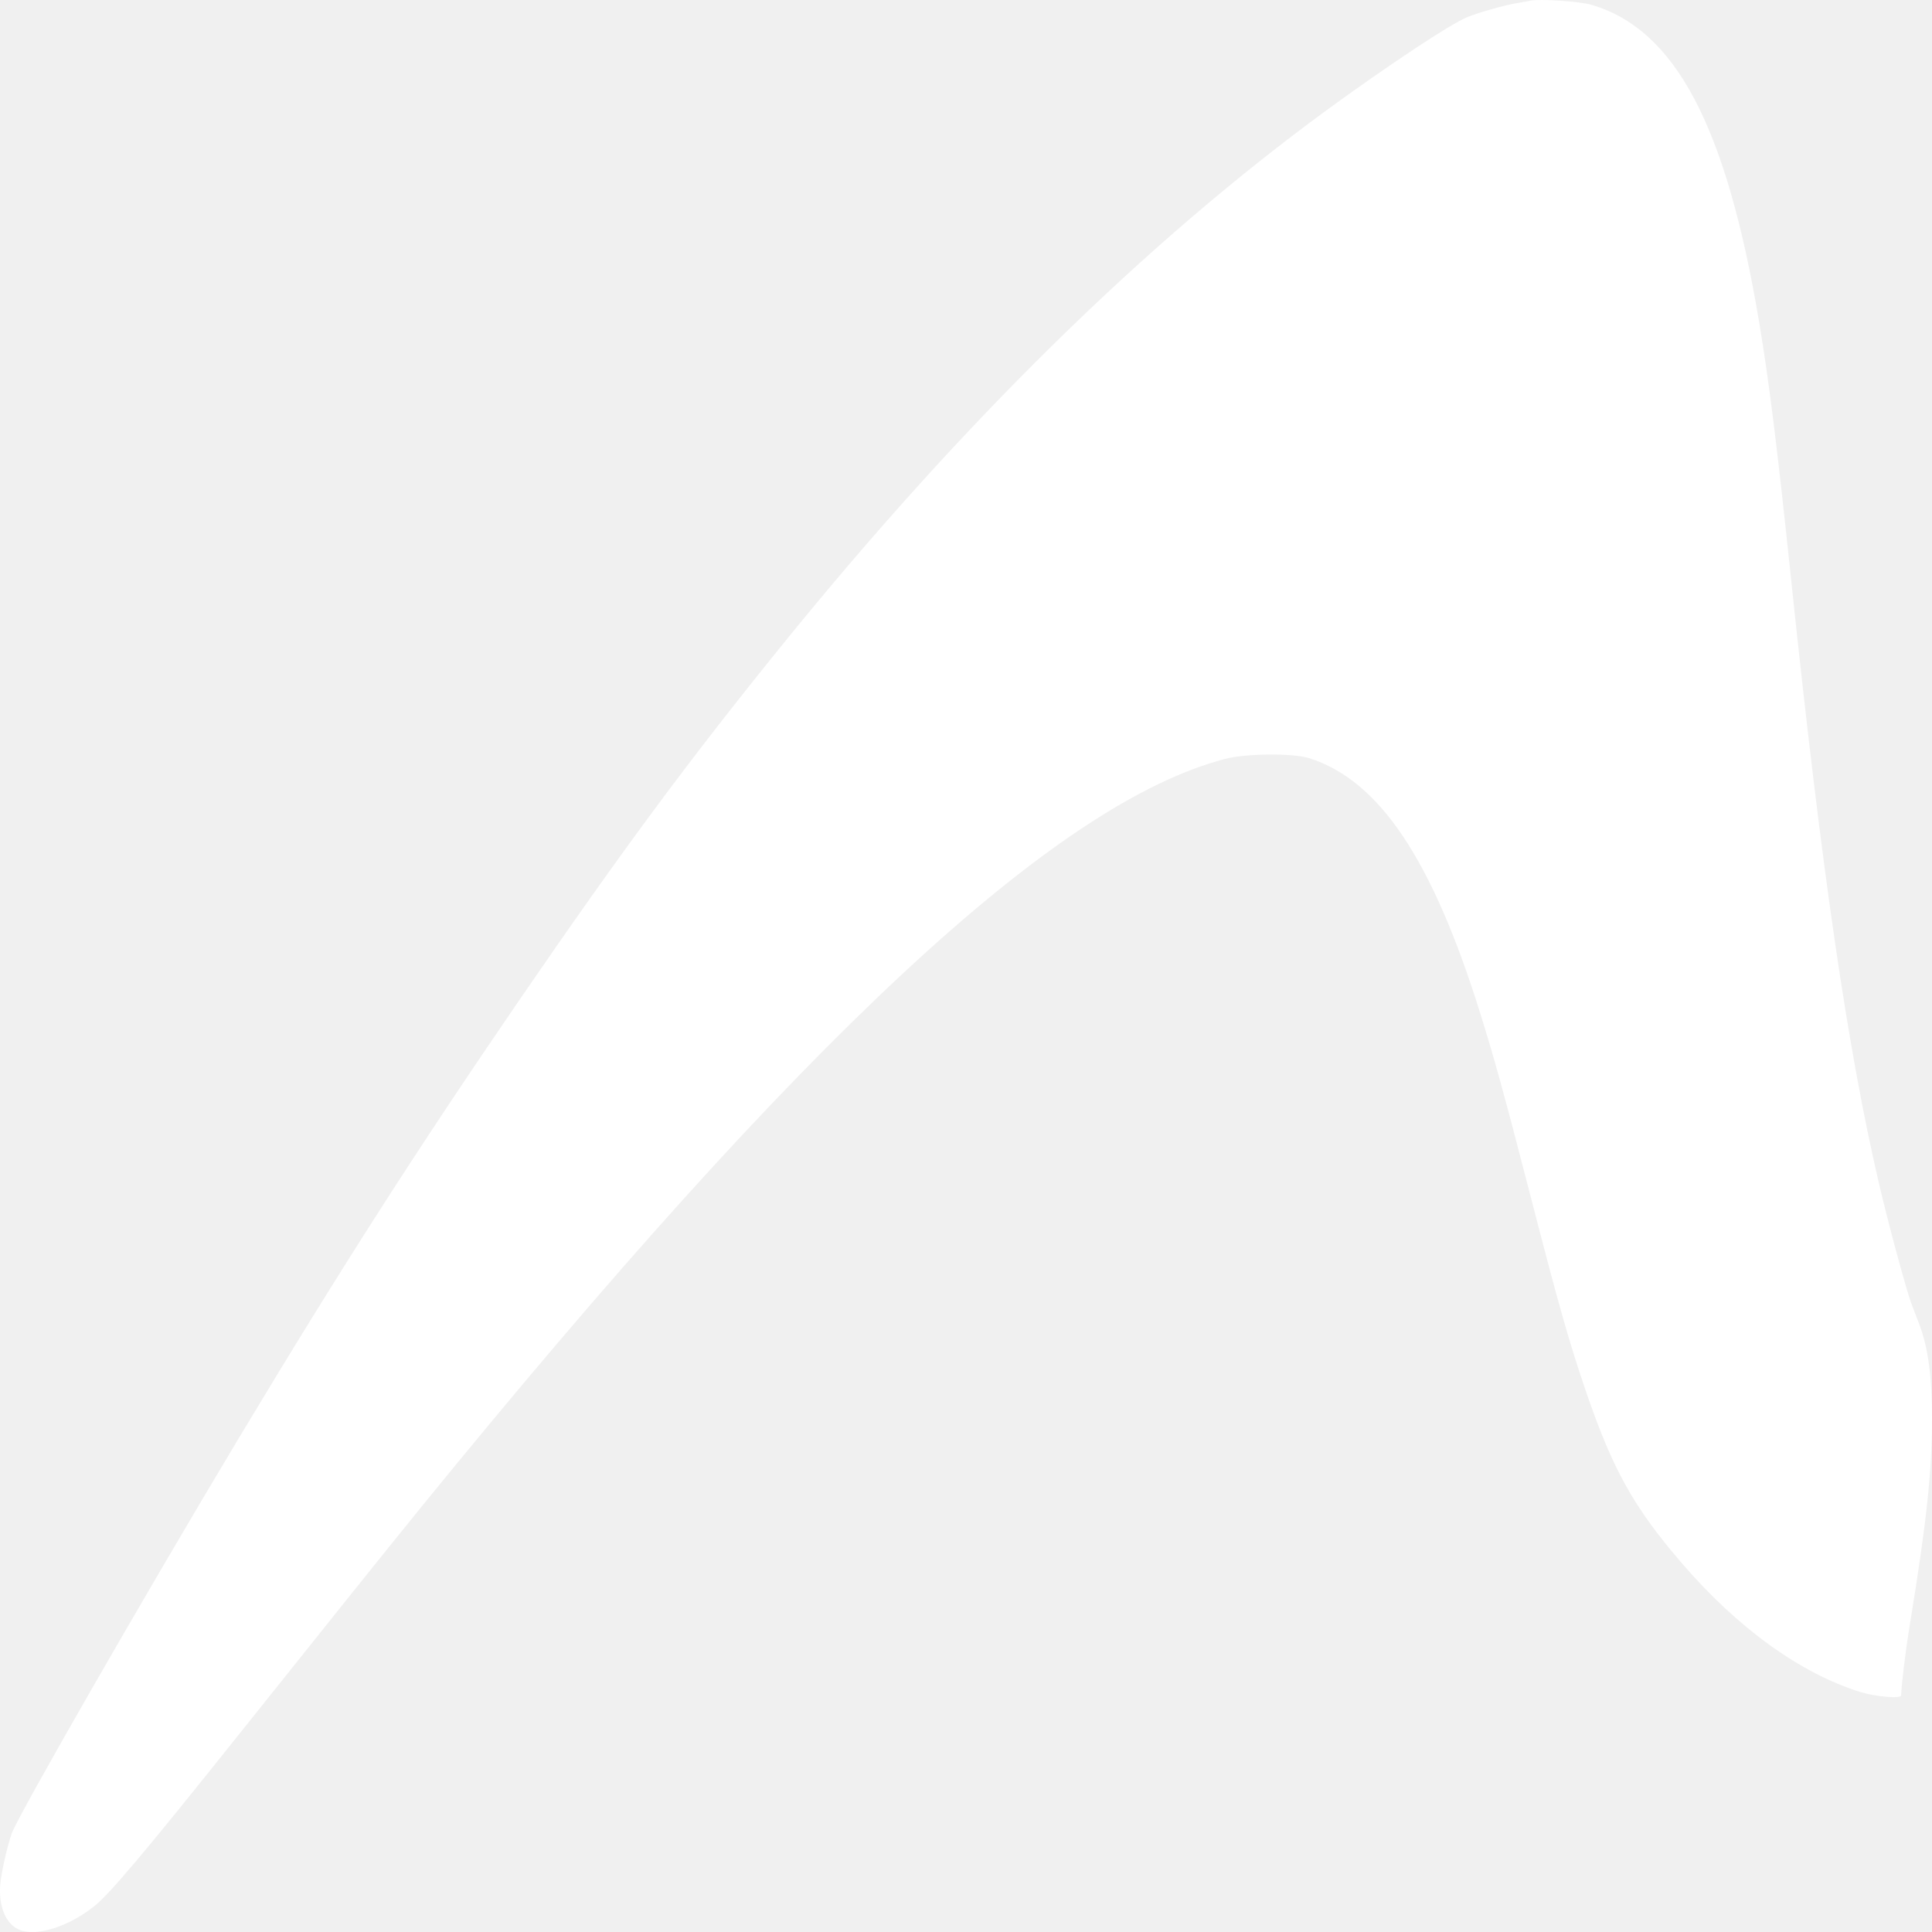
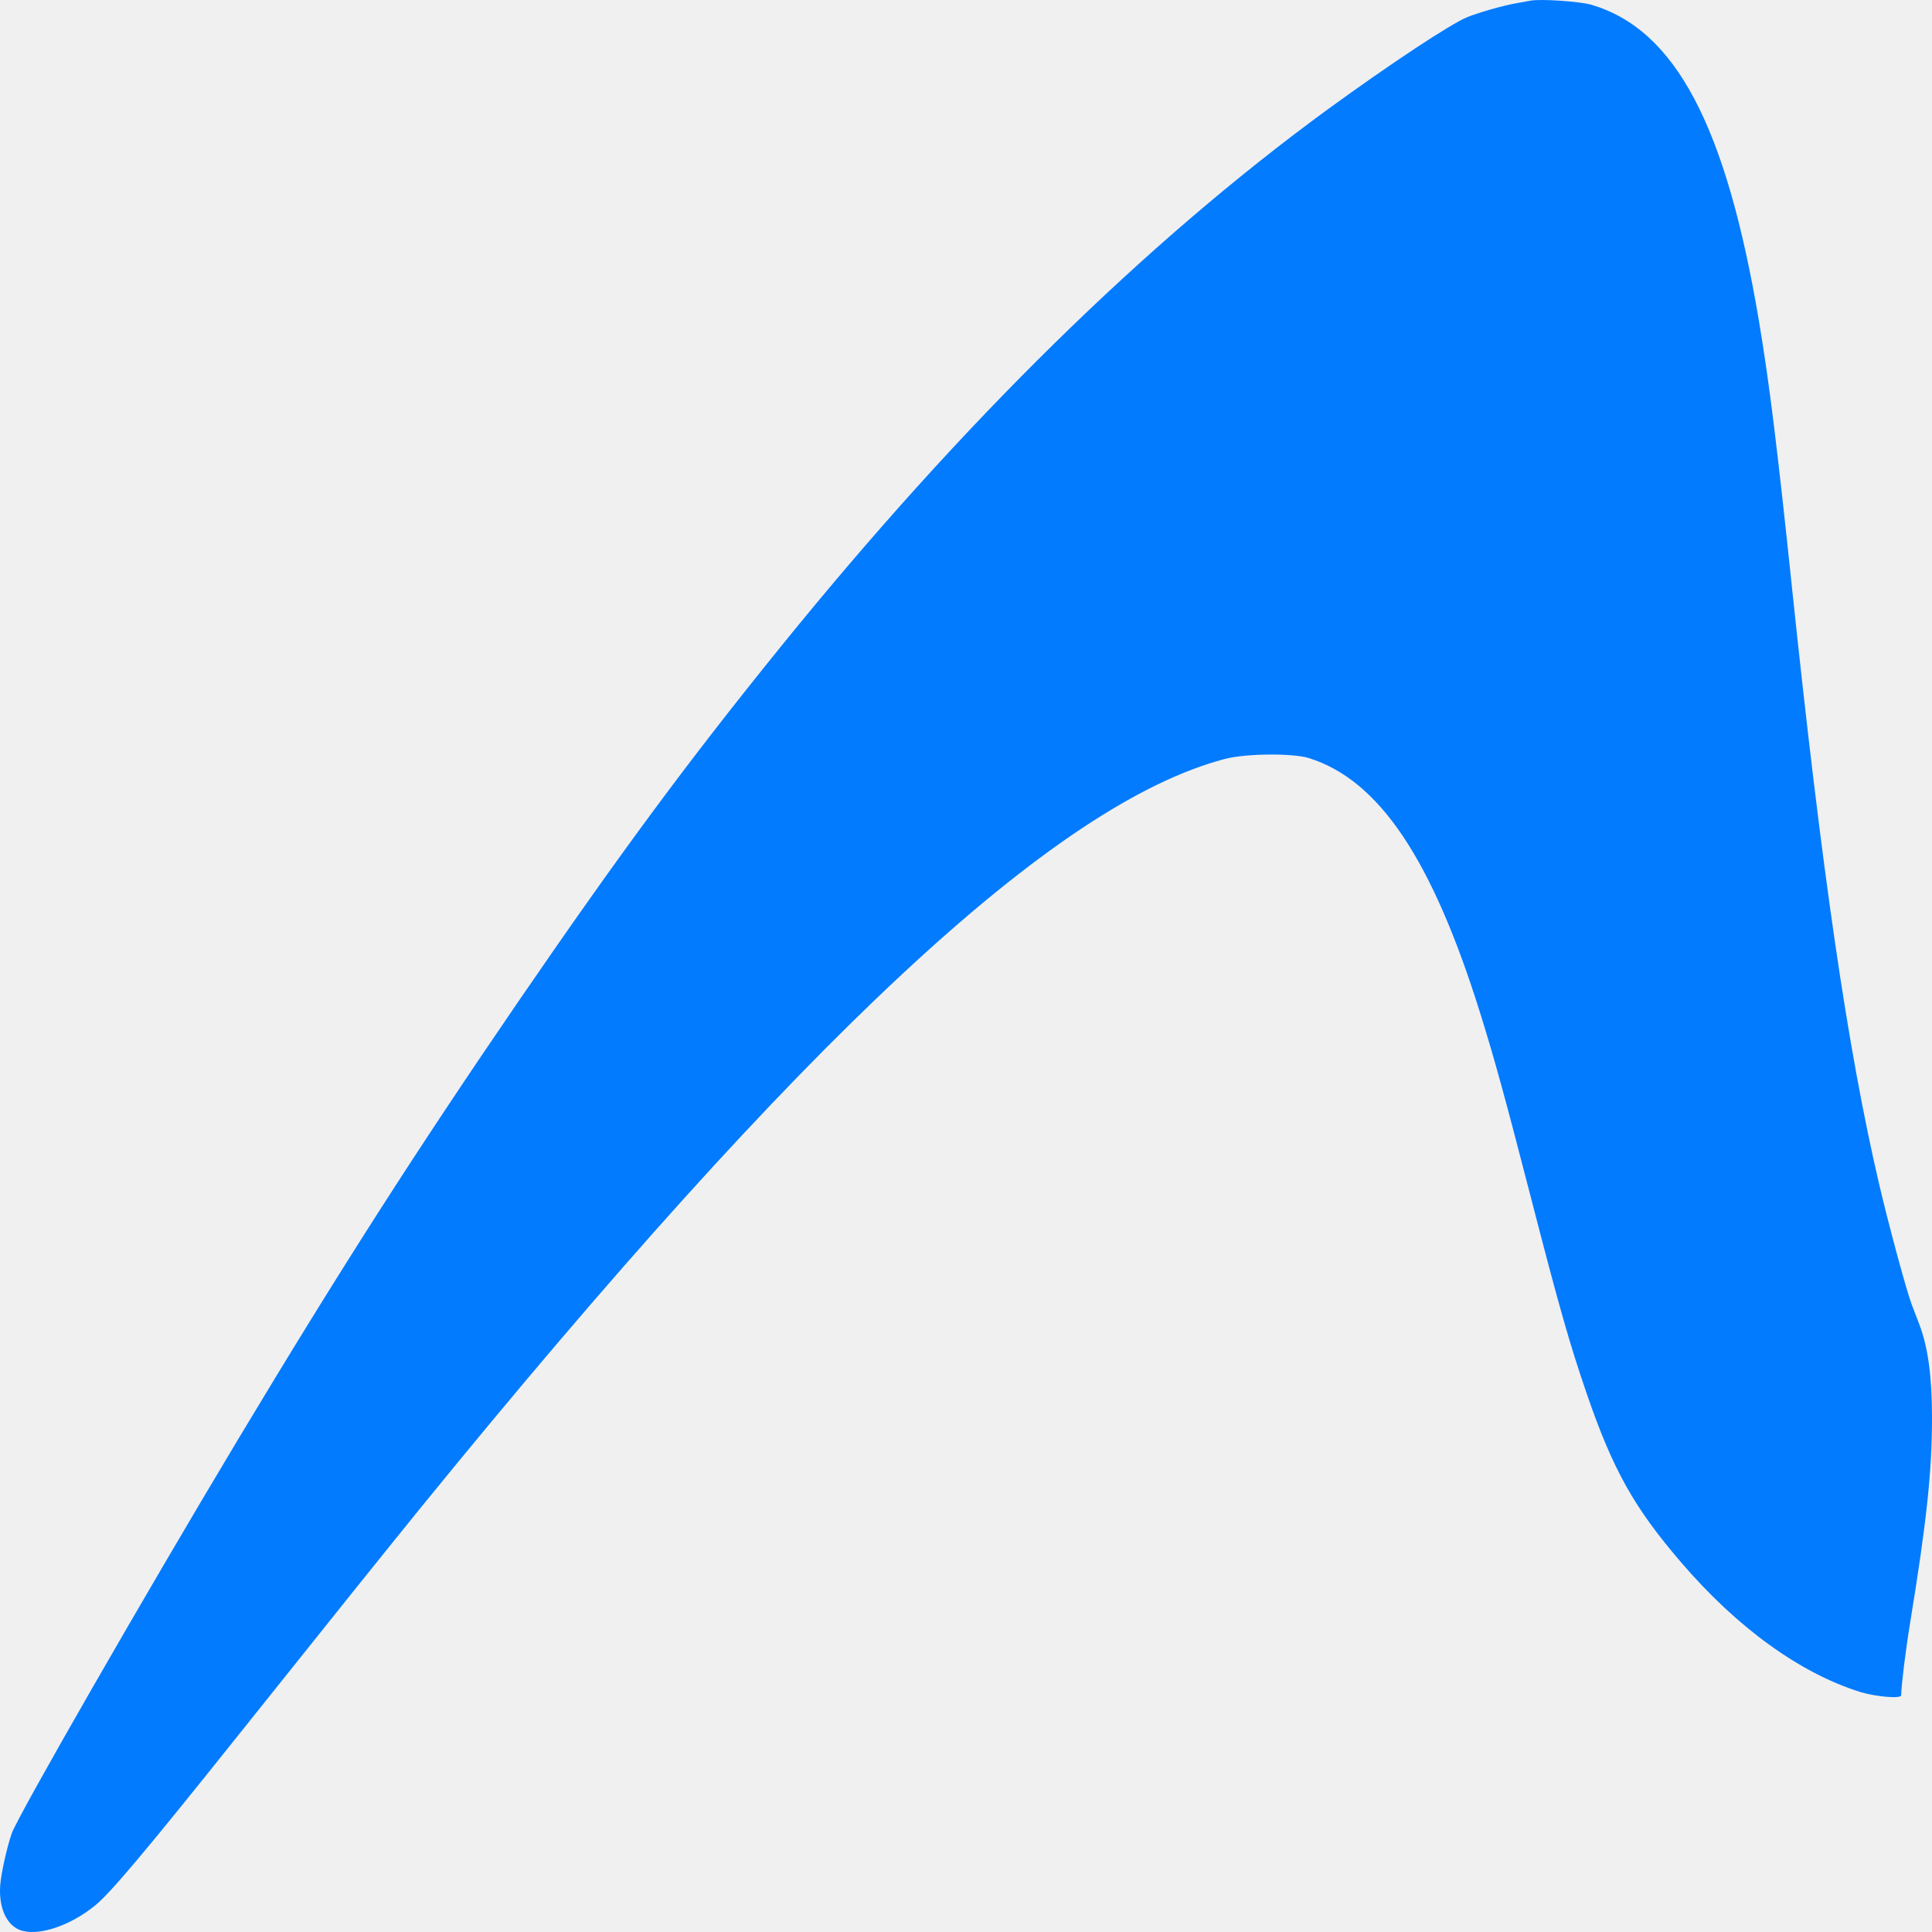
<svg xmlns="http://www.w3.org/2000/svg" height="20" preserveAspectRatio="xMidYMid" viewBox="0 0 20 20" width="20">
-   <path d="m12415 12944c-16-2-70-9-120-15-101-12-299-51-390-76-134-37-626-260-1135-514-1478-741-2954-1734-4424-2978-758-642-1296-1140-2127-1970-839-840-1446-1489-2280-2441-757-865-1781-2087-1832-2186-38-75-85-219-93-285-14-122 46-219 154-250 141-40 407 18 617 136 123 69 411 303 1140 929 820 704 1182 1013 1500 1282 3092 2604 5136 3908 6513 4156 172 31 548 33 682 5 571-123 1001-563 1393-1427 111-244 195-453 398-992 237-630 321-832 460-1110 213-424 382-632 764-937 456-365 968-618 1456-722 125-26 329-38 329-18 2 58 35 245 73 404 134 562 177 840 177 1139 0 227-32 390-102 516-17 30-46 82-64 115-44 81-189 449-264 670-254 746-463 1730-705 3310-119 780-184 1137-266 1474-267 1091-678 1624-1358 1762-92 19-418 34-496 23z" fill="#fff" transform="matrix(.0012773 0 0 -.0018637 -.015316 24.13074)" />
+   <path d="m12415 12944c-16-2-70-9-120-15-101-12-299-51-390-76-134-37-626-260-1135-514-1478-741-2954-1734-4424-2978-758-642-1296-1140-2127-1970-839-840-1446-1489-2280-2441-757-865-1781-2087-1832-2186-38-75-85-219-93-285-14-122 46-219 154-250 141-40 407 18 617 136 123 69 411 303 1140 929 820 704 1182 1013 1500 1282 3092 2604 5136 3908 6513 4156 172 31 548 33 682 5 571-123 1001-563 1393-1427 111-244 195-453 398-992 237-630 321-832 460-1110 213-424 382-632 764-937 456-365 968-618 1456-722 125-26 329-38 329-18 2 58 35 245 73 404 134 562 177 840 177 1139 0 227-32 390-102 516-17 30-46 82-64 115-44 81-189 449-264 670-254 746-463 1730-705 3310-119 780-184 1137-266 1474-267 1091-678 1624-1358 1762-92 19-418 34-496 23z" fill="#027bfe" transform="matrix(.0012773 0 0 -.0018637 -.015316 24.13074)" />
</svg>
